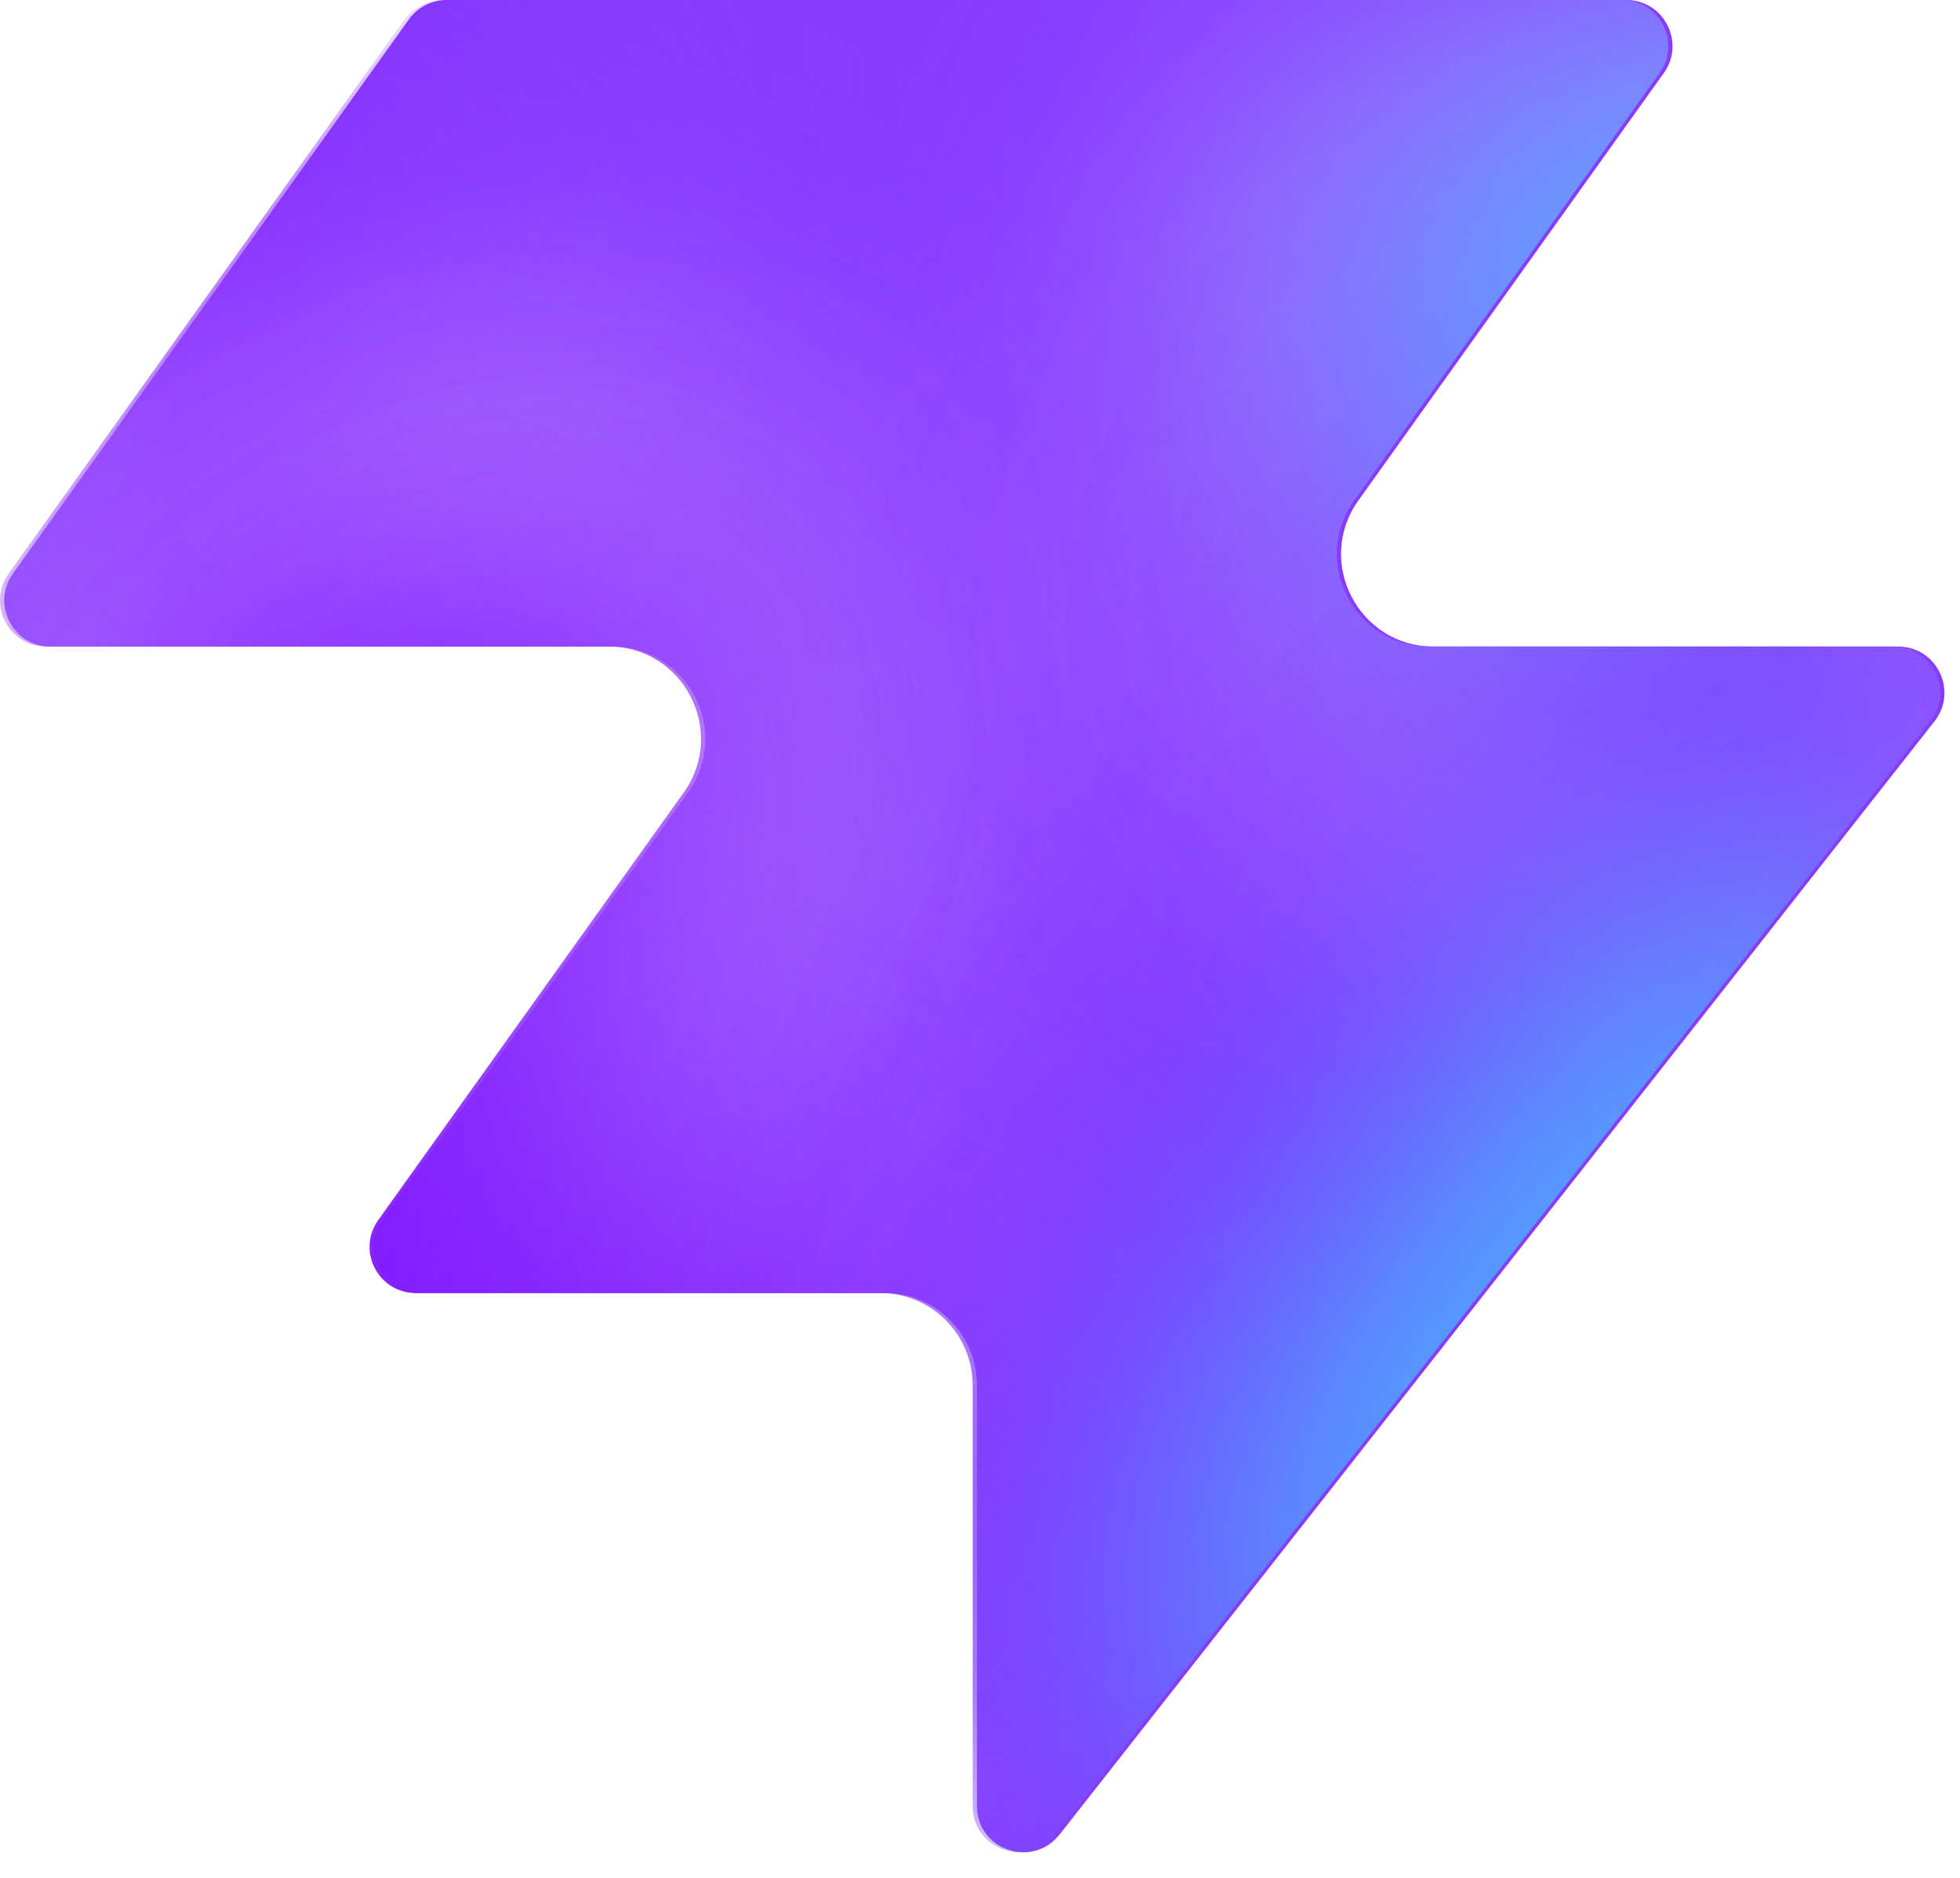
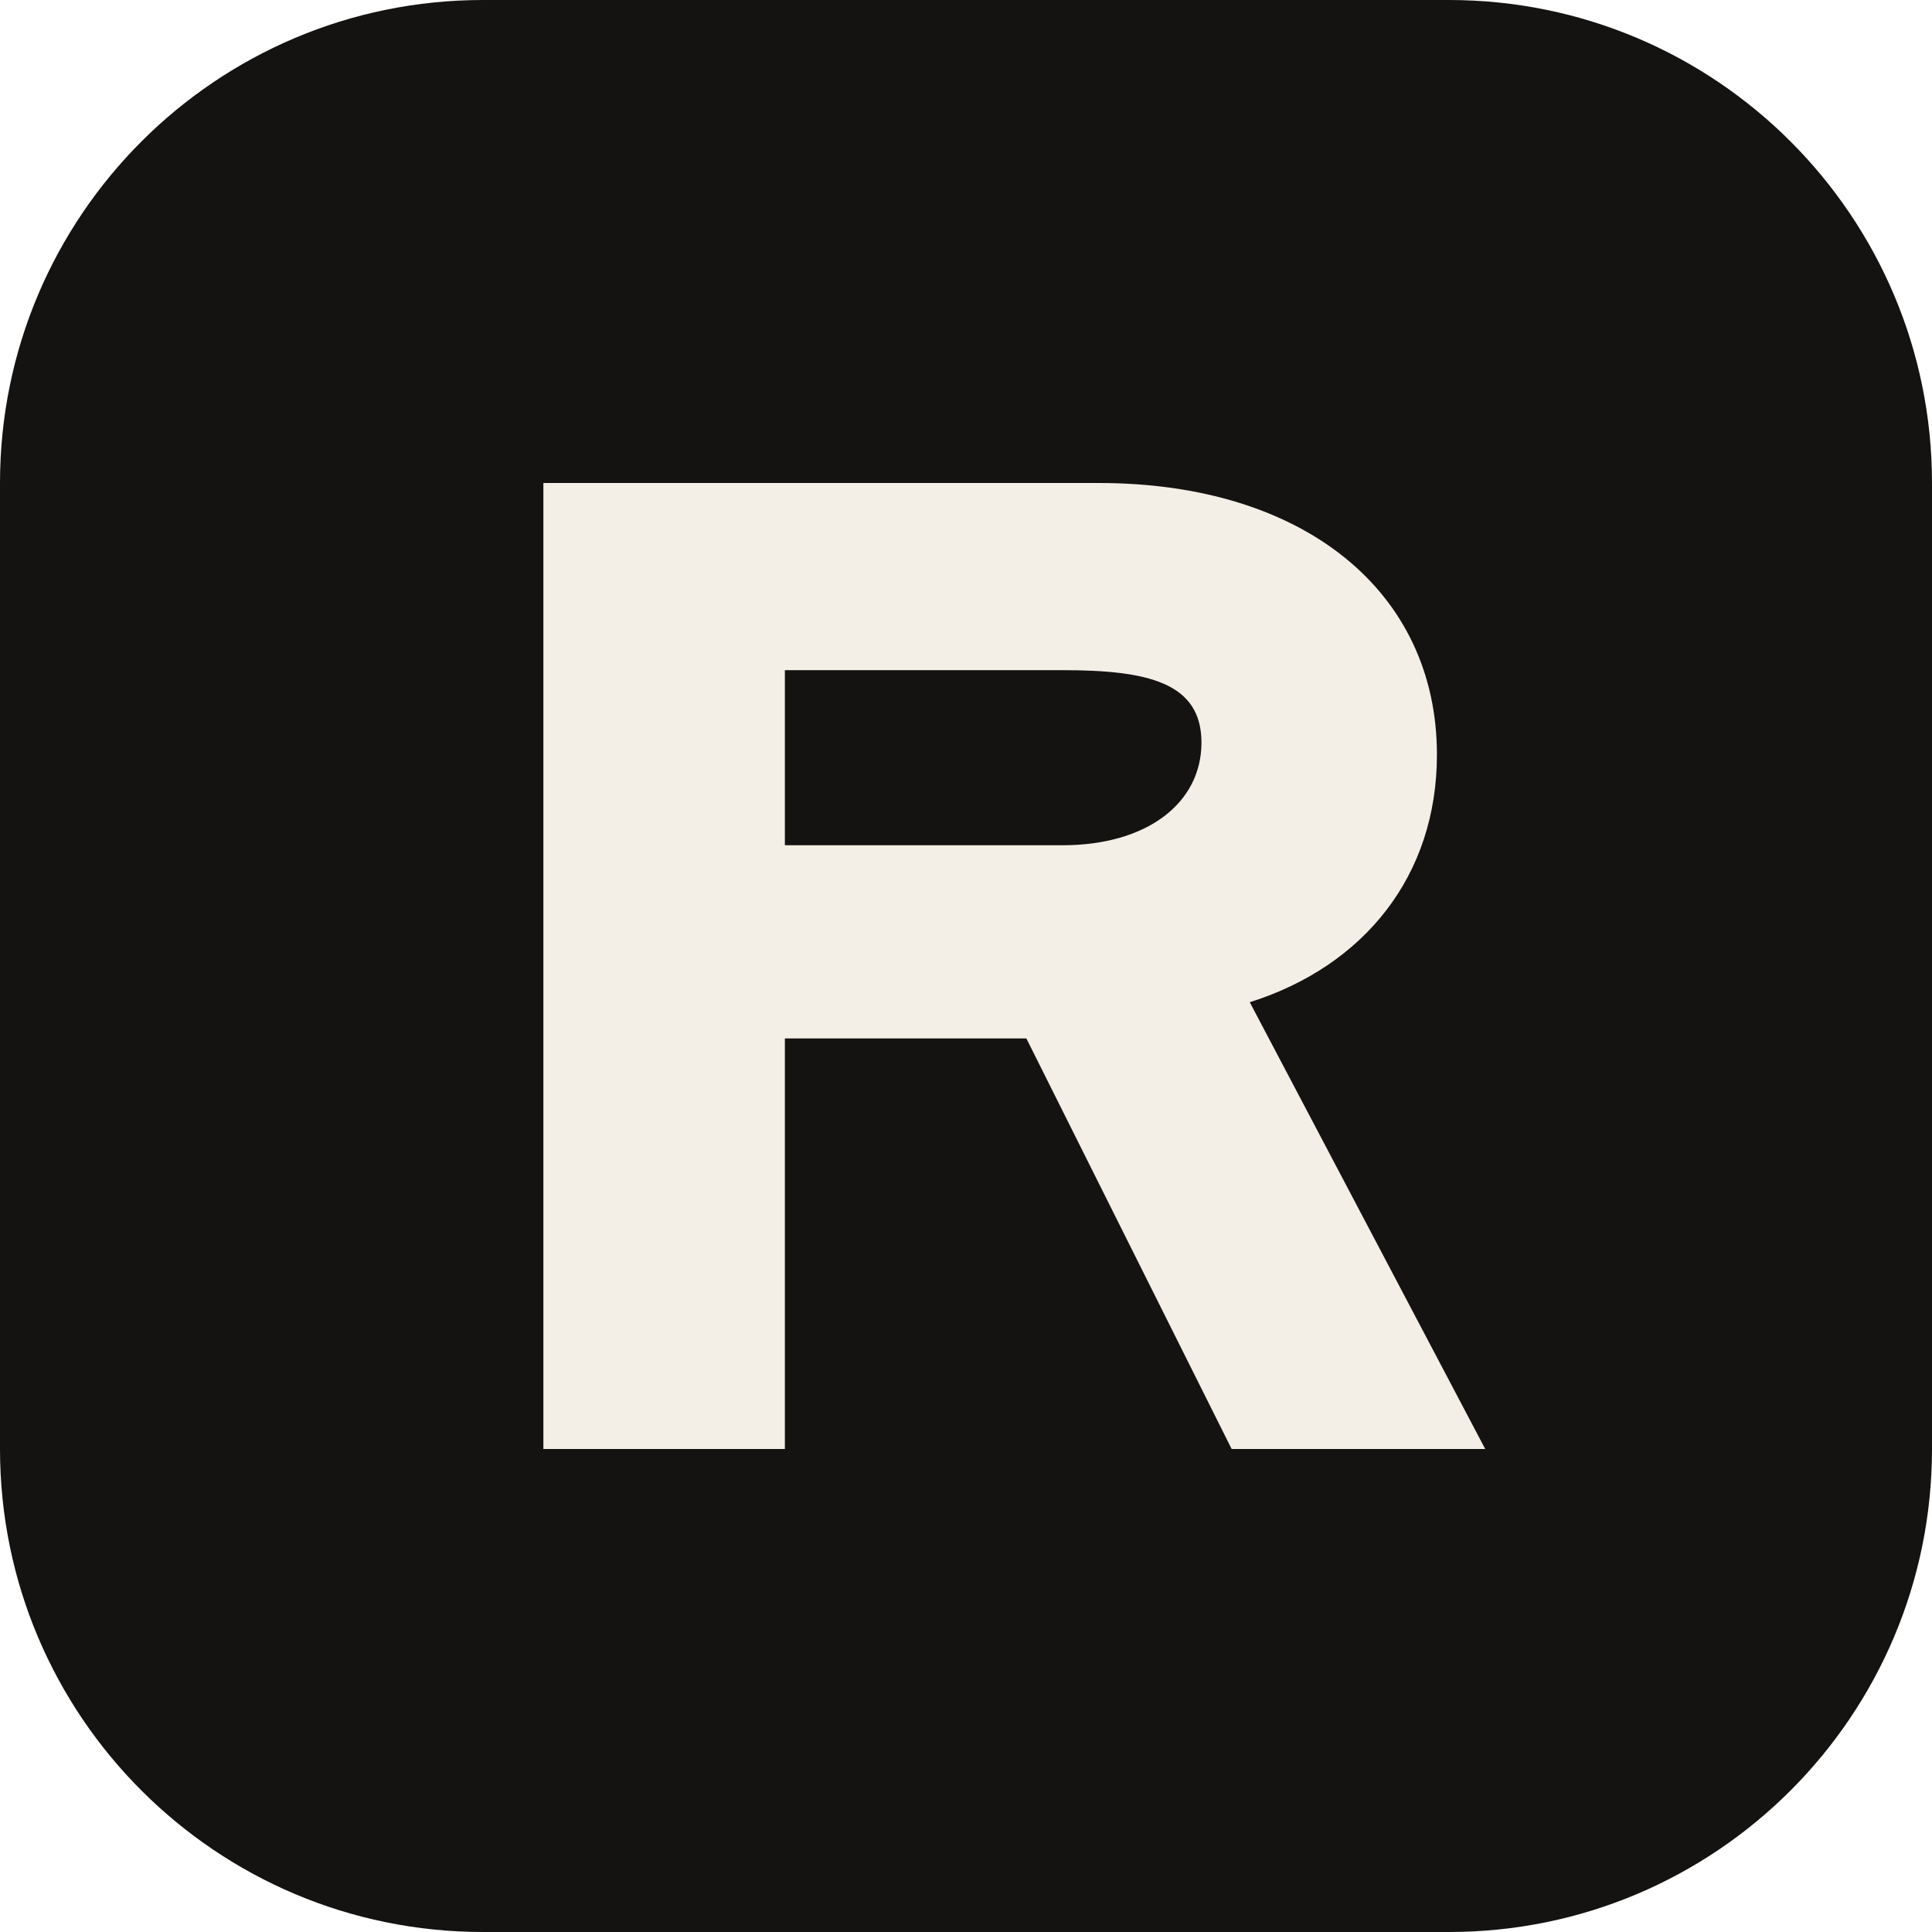
- <svg xmlns="http://www.w3.org/2000/svg" width="48" height="46" fill="none" viewBox="0 0 48 46">
-   <path fill="#863bff" d="M25.946 44.938c-.664.845-2.021.375-2.021-.698V33.937a2.26 2.26 0 0 0-2.262-2.262H10.287c-.92 0-1.456-1.04-.92-1.788l7.48-10.471c1.07-1.497 0-3.578-1.842-3.578H1.237c-.92 0-1.456-1.04-.92-1.788L10.013.474c.214-.297.556-.474.92-.474h28.894c.92 0 1.456 1.04.92 1.788l-7.48 10.471c-1.07 1.498 0 3.579 1.842 3.579h11.377c.943 0 1.473 1.088.89 1.83L25.947 44.94z" style="fill:#863bff;fill:color(display-p3 .525 .23 1);fill-opacity:1" />
-   <mask id="a" width="48" height="46" x="0" y="0" maskUnits="userSpaceOnUse" style="mask-type:alpha">
-     <path fill="#000" d="M25.842 44.938c-.664.844-2.021.375-2.021-.698V33.937a2.26 2.26 0 0 0-2.262-2.262H10.183c-.92 0-1.456-1.04-.92-1.788l7.48-10.471c1.07-1.498 0-3.579-1.842-3.579H1.133c-.92 0-1.456-1.04-.92-1.787L9.91.473c.214-.297.556-.474.92-.474h28.894c.92 0 1.456 1.04.92 1.788l-7.48 10.471c-1.07 1.498 0 3.578 1.842 3.578h11.377c.943 0 1.473 1.088.89 1.832L25.843 44.94z" style="fill:#000;fill-opacity:1" />
-   </mask>
-   <g mask="url(#a)">
-     <g filter="url(#b)">
-       <ellipse cx="5.508" cy="14.704" fill="#ede6ff" rx="5.508" ry="14.704" style="fill:#ede6ff;fill:color(display-p3 .927 .903 1);fill-opacity:1" transform="matrix(.00324 1 1 -.00324 -4.47 31.516)" />
-     </g>
-     <g filter="url(#c)">
-       <ellipse cx="10.399" cy="29.851" fill="#ede6ff" rx="10.399" ry="29.851" style="fill:#ede6ff;fill:color(display-p3 .927 .903 1);fill-opacity:1" transform="matrix(.00324 1 1 -.00324 -39.328 7.883)" />
-     </g>
-     <g filter="url(#d)">
-       <ellipse cx="5.508" cy="30.487" fill="#7e14ff" rx="5.508" ry="30.487" style="fill:#7e14ff;fill:color(display-p3 .492 .077 1);fill-opacity:1" transform="rotate(89.814 -25.913 -14.639)scale(1 -1)" />
-     </g>
-     <g filter="url(#e)">
-       <ellipse cx="5.508" cy="30.599" fill="#7e14ff" rx="5.508" ry="30.599" style="fill:#7e14ff;fill:color(display-p3 .492 .077 1);fill-opacity:1" transform="rotate(89.814 -32.644 -3.334)scale(1 -1)" />
-     </g>
-     <g filter="url(#f)">
-       <ellipse cx="5.508" cy="30.599" fill="#7e14ff" rx="5.508" ry="30.599" style="fill:#7e14ff;fill:color(display-p3 .492 .077 1);fill-opacity:1" transform="matrix(.00324 1 1 -.00324 -34.34 30.47)" />
-     </g>
-     <g filter="url(#g)">
-       <ellipse cx="14.072" cy="22.078" fill="#ede6ff" rx="14.072" ry="22.078" style="fill:#ede6ff;fill:color(display-p3 .927 .903 1);fill-opacity:1" transform="rotate(93.35 24.506 48.493)scale(-1 1)" />
-     </g>
-     <g filter="url(#h)">
-       <ellipse cx="3.47" cy="21.501" fill="#7e14ff" rx="3.47" ry="21.501" style="fill:#7e14ff;fill:color(display-p3 .492 .077 1);fill-opacity:1" transform="rotate(89.009 28.708 47.59)scale(-1 1)" />
-     </g>
-     <g filter="url(#i)">
-       <ellipse cx="3.47" cy="21.501" fill="#7e14ff" rx="3.47" ry="21.501" style="fill:#7e14ff;fill:color(display-p3 .492 .077 1);fill-opacity:1" transform="rotate(89.009 28.708 47.59)scale(-1 1)" />
-     </g>
-     <g filter="url(#j)">
-       <ellipse cx=".387" cy="8.972" fill="#7e14ff" rx="4.407" ry="29.108" style="fill:#7e14ff;fill:color(display-p3 .492 .077 1);fill-opacity:1" transform="rotate(39.51 .387 8.972)" />
-     </g>
-     <g filter="url(#k)">
-       <ellipse cx="47.523" cy="-6.092" fill="#7e14ff" rx="4.407" ry="29.108" style="fill:#7e14ff;fill:color(display-p3 .492 .077 1);fill-opacity:1" transform="rotate(37.892 47.523 -6.092)" />
-     </g>
-     <g filter="url(#l)">
-       <ellipse cx="41.412" cy="6.333" fill="#47bfff" rx="5.971" ry="9.665" style="fill:#47bfff;fill:color(display-p3 .28 .748 1);fill-opacity:1" transform="rotate(37.892 41.412 6.333)" />
-     </g>
-     <g filter="url(#m)">
-       <ellipse cx="-1.879" cy="38.332" fill="#7e14ff" rx="4.407" ry="29.108" style="fill:#7e14ff;fill:color(display-p3 .492 .077 1);fill-opacity:1" transform="rotate(37.892 -1.88 38.332)" />
-     </g>
-     <g filter="url(#n)">
-       <ellipse cx="-1.879" cy="38.332" fill="#7e14ff" rx="4.407" ry="29.108" style="fill:#7e14ff;fill:color(display-p3 .492 .077 1);fill-opacity:1" transform="rotate(37.892 -1.88 38.332)" />
-     </g>
-     <g filter="url(#o)">
-       <ellipse cx="35.651" cy="29.907" fill="#7e14ff" rx="4.407" ry="29.108" style="fill:#7e14ff;fill:color(display-p3 .492 .077 1);fill-opacity:1" transform="rotate(37.892 35.651 29.907)" />
-     </g>
-     <g filter="url(#p)">
-       <ellipse cx="38.418" cy="32.4" fill="#47bfff" rx="5.971" ry="15.297" style="fill:#47bfff;fill:color(display-p3 .28 .748 1);fill-opacity:1" transform="rotate(37.892 38.418 32.4)" />
-     </g>
-   </g>
-   <defs>
-     <filter id="b" width="60.045" height="41.654" x="-19.77" y="16.149" color-interpolation-filters="sRGB" filterUnits="userSpaceOnUse">
-       <feFlood flood-opacity="0" result="BackgroundImageFix" />
-       <feBlend in="SourceGraphic" in2="BackgroundImageFix" result="shape" />
-       <feGaussianBlur result="effect1_foregroundBlur_2002_17158" stdDeviation="7.659" />
-     </filter>
-     <filter id="c" width="90.34" height="51.437" x="-54.613" y="-7.533" color-interpolation-filters="sRGB" filterUnits="userSpaceOnUse">
-       <feFlood flood-opacity="0" result="BackgroundImageFix" />
-       <feBlend in="SourceGraphic" in2="BackgroundImageFix" result="shape" />
-       <feGaussianBlur result="effect1_foregroundBlur_2002_17158" stdDeviation="7.659" />
-     </filter>
-     <filter id="d" width="79.355" height="29.4" x="-49.64" y="2.03" color-interpolation-filters="sRGB" filterUnits="userSpaceOnUse">
-       <feFlood flood-opacity="0" result="BackgroundImageFix" />
-       <feBlend in="SourceGraphic" in2="BackgroundImageFix" result="shape" />
-       <feGaussianBlur result="effect1_foregroundBlur_2002_17158" stdDeviation="4.596" />
-     </filter>
-     <filter id="e" width="79.579" height="29.4" x="-45.045" y="20.029" color-interpolation-filters="sRGB" filterUnits="userSpaceOnUse">
-       <feFlood flood-opacity="0" result="BackgroundImageFix" />
-       <feBlend in="SourceGraphic" in2="BackgroundImageFix" result="shape" />
-       <feGaussianBlur result="effect1_foregroundBlur_2002_17158" stdDeviation="4.596" />
-     </filter>
-     <filter id="f" width="79.579" height="29.4" x="-43.513" y="21.178" color-interpolation-filters="sRGB" filterUnits="userSpaceOnUse">
-       <feFlood flood-opacity="0" result="BackgroundImageFix" />
-       <feBlend in="SourceGraphic" in2="BackgroundImageFix" result="shape" />
-       <feGaussianBlur result="effect1_foregroundBlur_2002_17158" stdDeviation="4.596" />
-     </filter>
-     <filter id="g" width="74.749" height="58.852" x="15.756" y="-17.901" color-interpolation-filters="sRGB" filterUnits="userSpaceOnUse">
-       <feFlood flood-opacity="0" result="BackgroundImageFix" />
-       <feBlend in="SourceGraphic" in2="BackgroundImageFix" result="shape" />
-       <feGaussianBlur result="effect1_foregroundBlur_2002_17158" stdDeviation="7.659" />
-     </filter>
-     <filter id="h" width="61.377" height="25.362" x="23.548" y="2.284" color-interpolation-filters="sRGB" filterUnits="userSpaceOnUse">
-       <feFlood flood-opacity="0" result="BackgroundImageFix" />
-       <feBlend in="SourceGraphic" in2="BackgroundImageFix" result="shape" />
-       <feGaussianBlur result="effect1_foregroundBlur_2002_17158" stdDeviation="4.596" />
-     </filter>
-     <filter id="i" width="61.377" height="25.362" x="23.548" y="2.284" color-interpolation-filters="sRGB" filterUnits="userSpaceOnUse">
-       <feFlood flood-opacity="0" result="BackgroundImageFix" />
-       <feBlend in="SourceGraphic" in2="BackgroundImageFix" result="shape" />
-       <feGaussianBlur result="effect1_foregroundBlur_2002_17158" stdDeviation="4.596" />
-     </filter>
-     <filter id="j" width="56.045" height="63.649" x="-27.636" y="-22.853" color-interpolation-filters="sRGB" filterUnits="userSpaceOnUse">
-       <feFlood flood-opacity="0" result="BackgroundImageFix" />
-       <feBlend in="SourceGraphic" in2="BackgroundImageFix" result="shape" />
-       <feGaussianBlur result="effect1_foregroundBlur_2002_17158" stdDeviation="4.596" />
-     </filter>
-     <filter id="k" width="54.814" height="64.646" x="20.116" y="-38.415" color-interpolation-filters="sRGB" filterUnits="userSpaceOnUse">
-       <feFlood flood-opacity="0" result="BackgroundImageFix" />
-       <feBlend in="SourceGraphic" in2="BackgroundImageFix" result="shape" />
-       <feGaussianBlur result="effect1_foregroundBlur_2002_17158" stdDeviation="4.596" />
-     </filter>
-     <filter id="l" width="33.541" height="35.313" x="24.641" y="-11.323" color-interpolation-filters="sRGB" filterUnits="userSpaceOnUse">
-       <feFlood flood-opacity="0" result="BackgroundImageFix" />
-       <feBlend in="SourceGraphic" in2="BackgroundImageFix" result="shape" />
-       <feGaussianBlur result="effect1_foregroundBlur_2002_17158" stdDeviation="4.596" />
-     </filter>
-     <filter id="m" width="54.814" height="64.646" x="-29.286" y="6.009" color-interpolation-filters="sRGB" filterUnits="userSpaceOnUse">
-       <feFlood flood-opacity="0" result="BackgroundImageFix" />
-       <feBlend in="SourceGraphic" in2="BackgroundImageFix" result="shape" />
-       <feGaussianBlur result="effect1_foregroundBlur_2002_17158" stdDeviation="4.596" />
-     </filter>
-     <filter id="n" width="54.814" height="64.646" x="-29.286" y="6.009" color-interpolation-filters="sRGB" filterUnits="userSpaceOnUse">
-       <feFlood flood-opacity="0" result="BackgroundImageFix" />
-       <feBlend in="SourceGraphic" in2="BackgroundImageFix" result="shape" />
-       <feGaussianBlur result="effect1_foregroundBlur_2002_17158" stdDeviation="4.596" />
-     </filter>
-     <filter id="o" width="54.814" height="64.646" x="8.244" y="-2.416" color-interpolation-filters="sRGB" filterUnits="userSpaceOnUse">
-       <feFlood flood-opacity="0" result="BackgroundImageFix" />
-       <feBlend in="SourceGraphic" in2="BackgroundImageFix" result="shape" />
-       <feGaussianBlur result="effect1_foregroundBlur_2002_17158" stdDeviation="4.596" />
-     </filter>
-     <filter id="p" width="39.409" height="43.623" x="18.713" y="10.588" color-interpolation-filters="sRGB" filterUnits="userSpaceOnUse">
-       <feFlood flood-opacity="0" result="BackgroundImageFix" />
-       <feBlend in="SourceGraphic" in2="BackgroundImageFix" result="shape" />
-       <feGaussianBlur result="effect1_foregroundBlur_2002_17158" stdDeviation="4.596" />
-     </filter>
-   </defs>
+ <svg xmlns="http://www.w3.org/2000/svg" viewBox="0 0 32 32">
+   <rect width="32" height="32" rx="8" fill="#141311" />
+   <path d="M9 8h9.2c3.4 0 5.6 1.8 5.6 4.5 0 2-1.2 3.5-3.1 4.1L24.6 24h-4.2l-3.4-6.8H13V24H9V8zm4 3.1V14h4.6c1.4 0 2.3-.7 2.3-1.7s-.9-1.2-2.3-1.2H13z" fill="#f4efe6" />
</svg>
